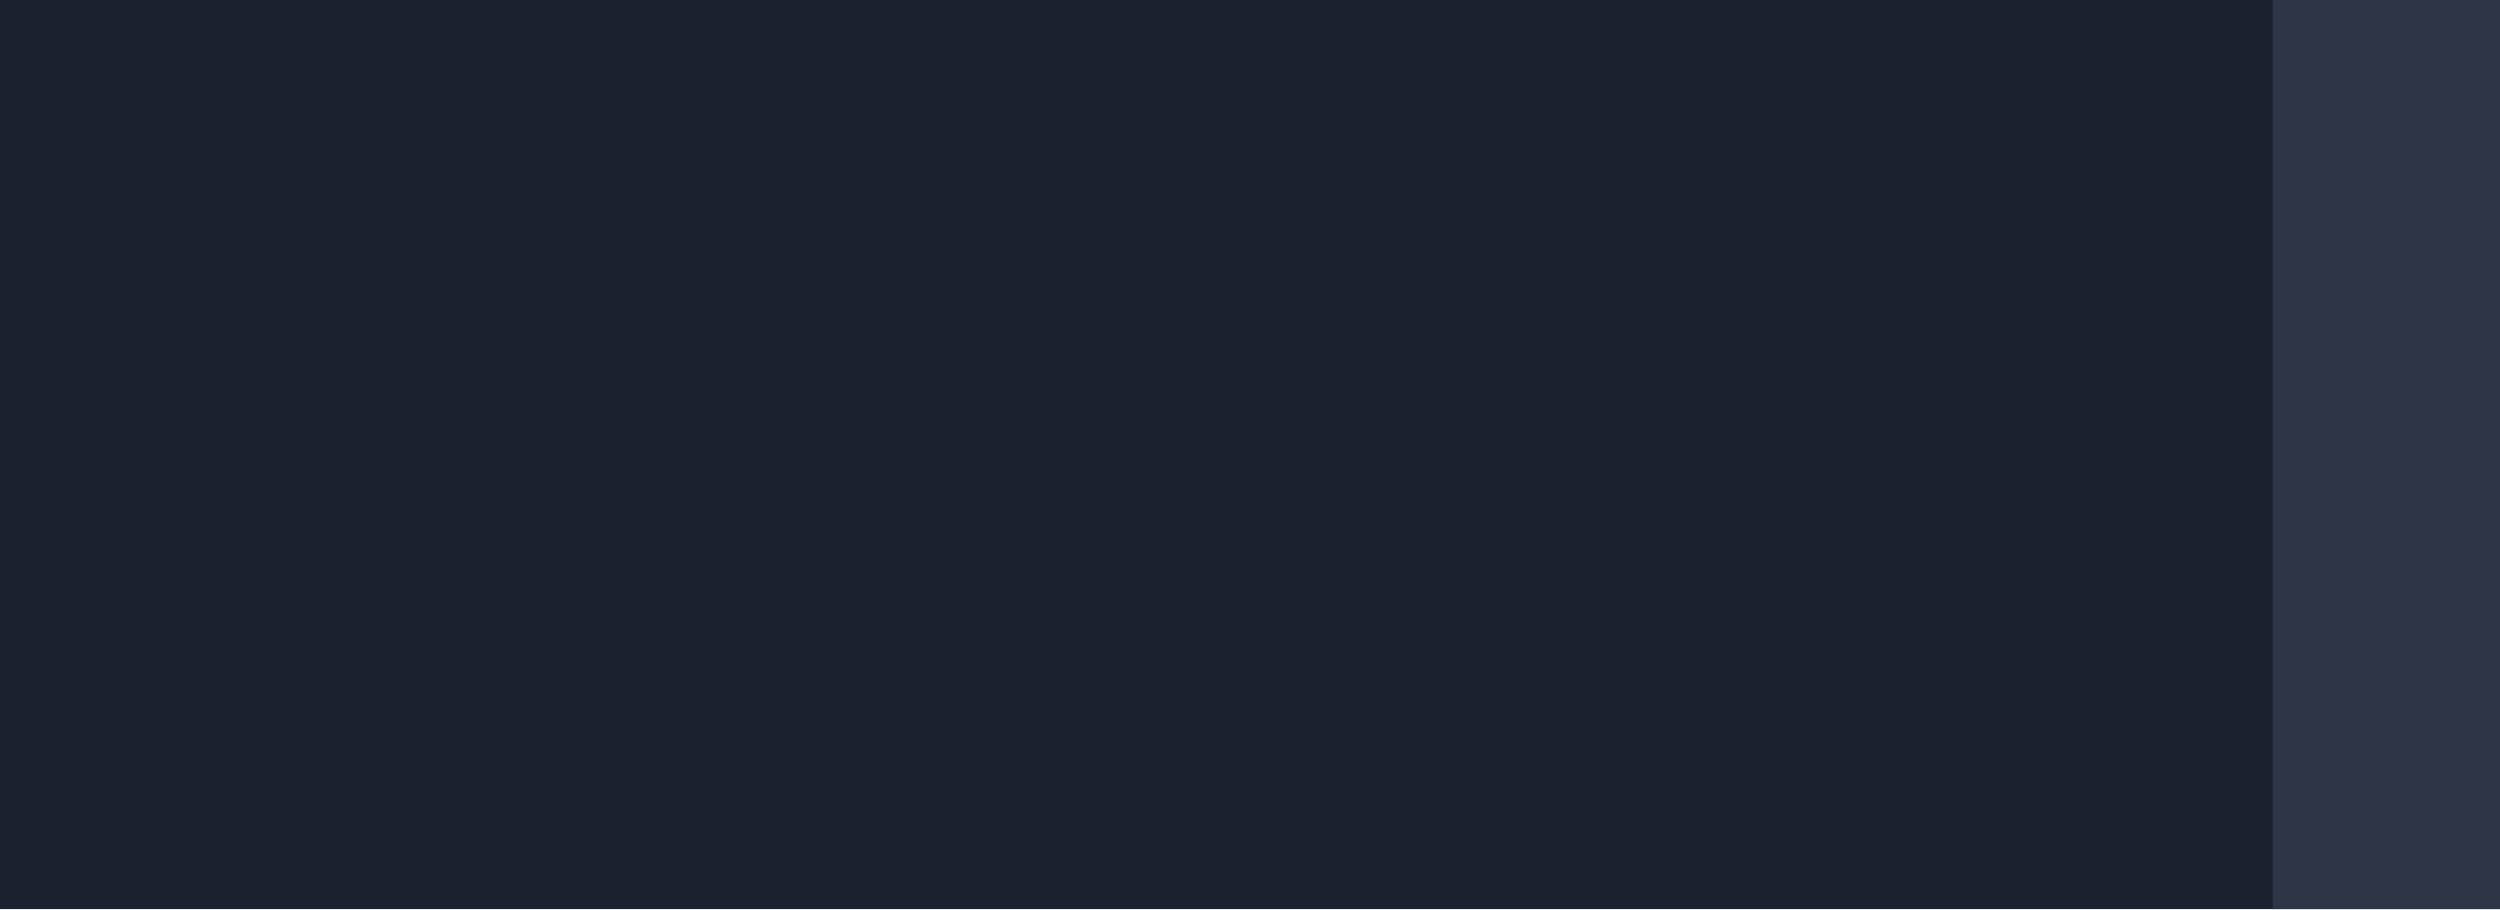
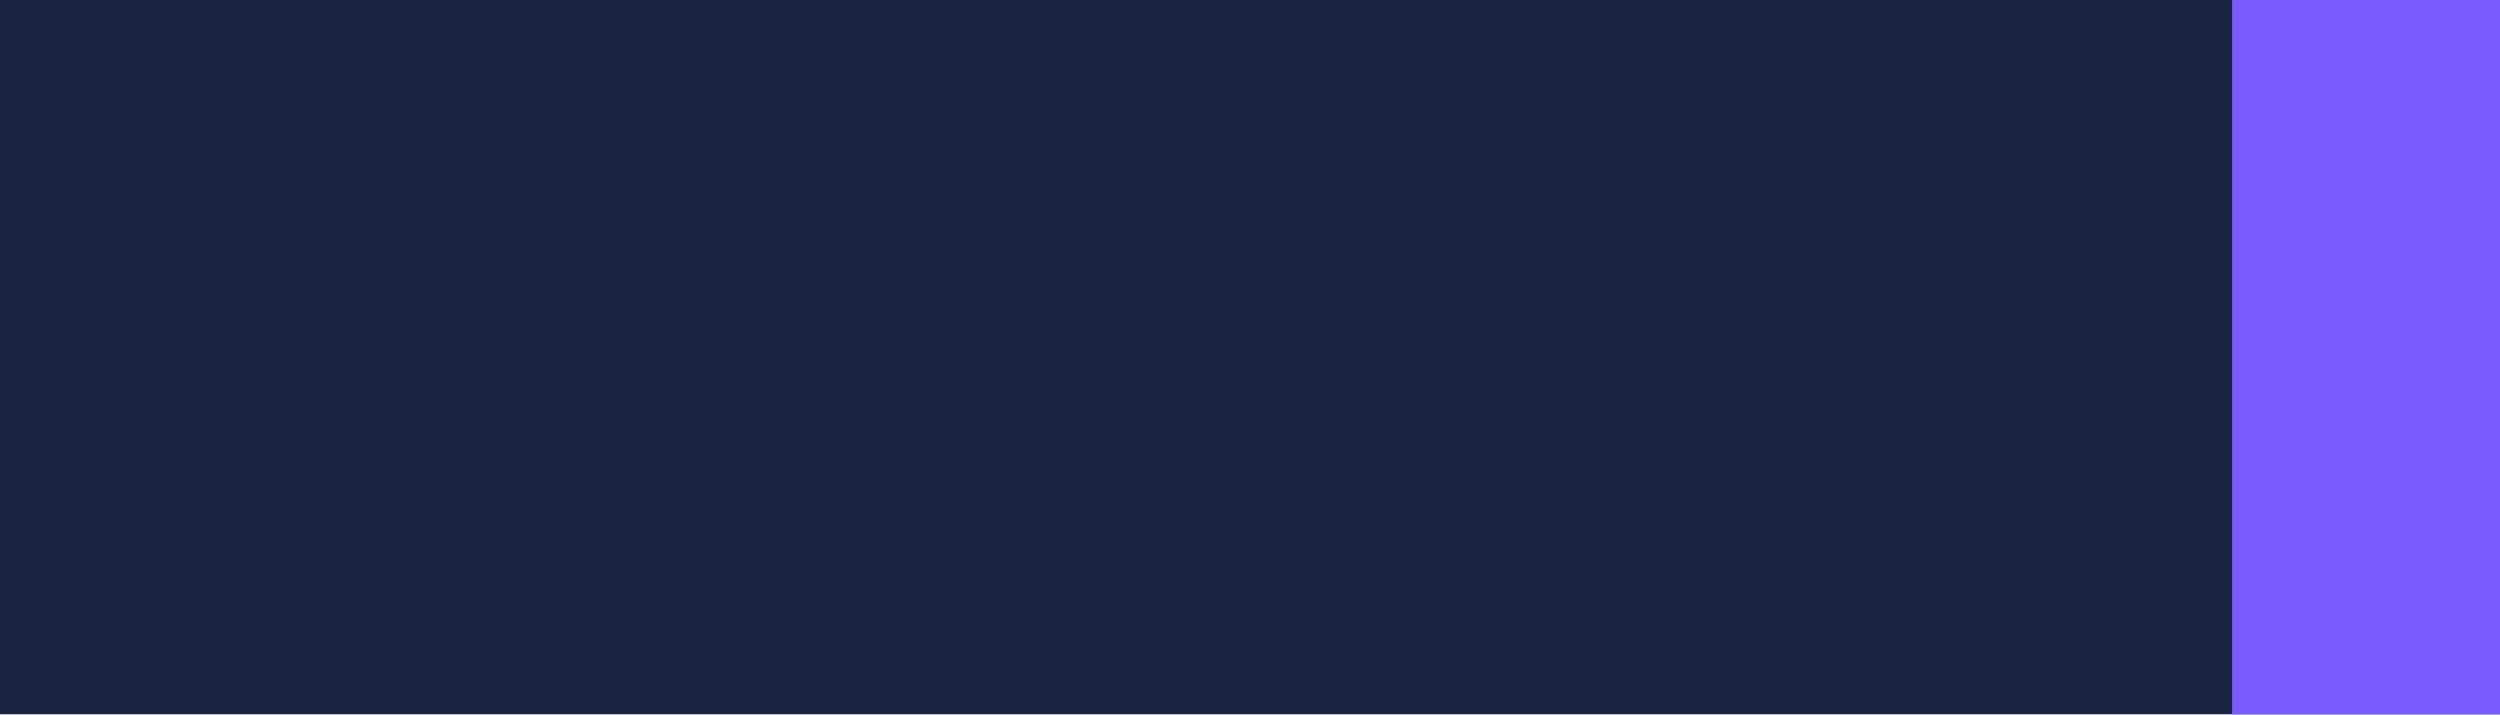
- <svg xmlns="http://www.w3.org/2000/svg" width="11" height="4" viewBox="0 0 11 4">
+ <svg xmlns="http://www.w3.org/2000/svg" width="14" height="4" viewBox="0 0 14 4">
  <defs />
-   <rect width="11" height="4" fill="#1C2130" />
-   <rect x="10" width="1" height="4" fill="#2E3546" />
+   <rect width="14" height="4" fill="#1B2440" />
+   <rect x="12.5" width="1.5" height="4" fill="#7A5CFF" />
</svg>
